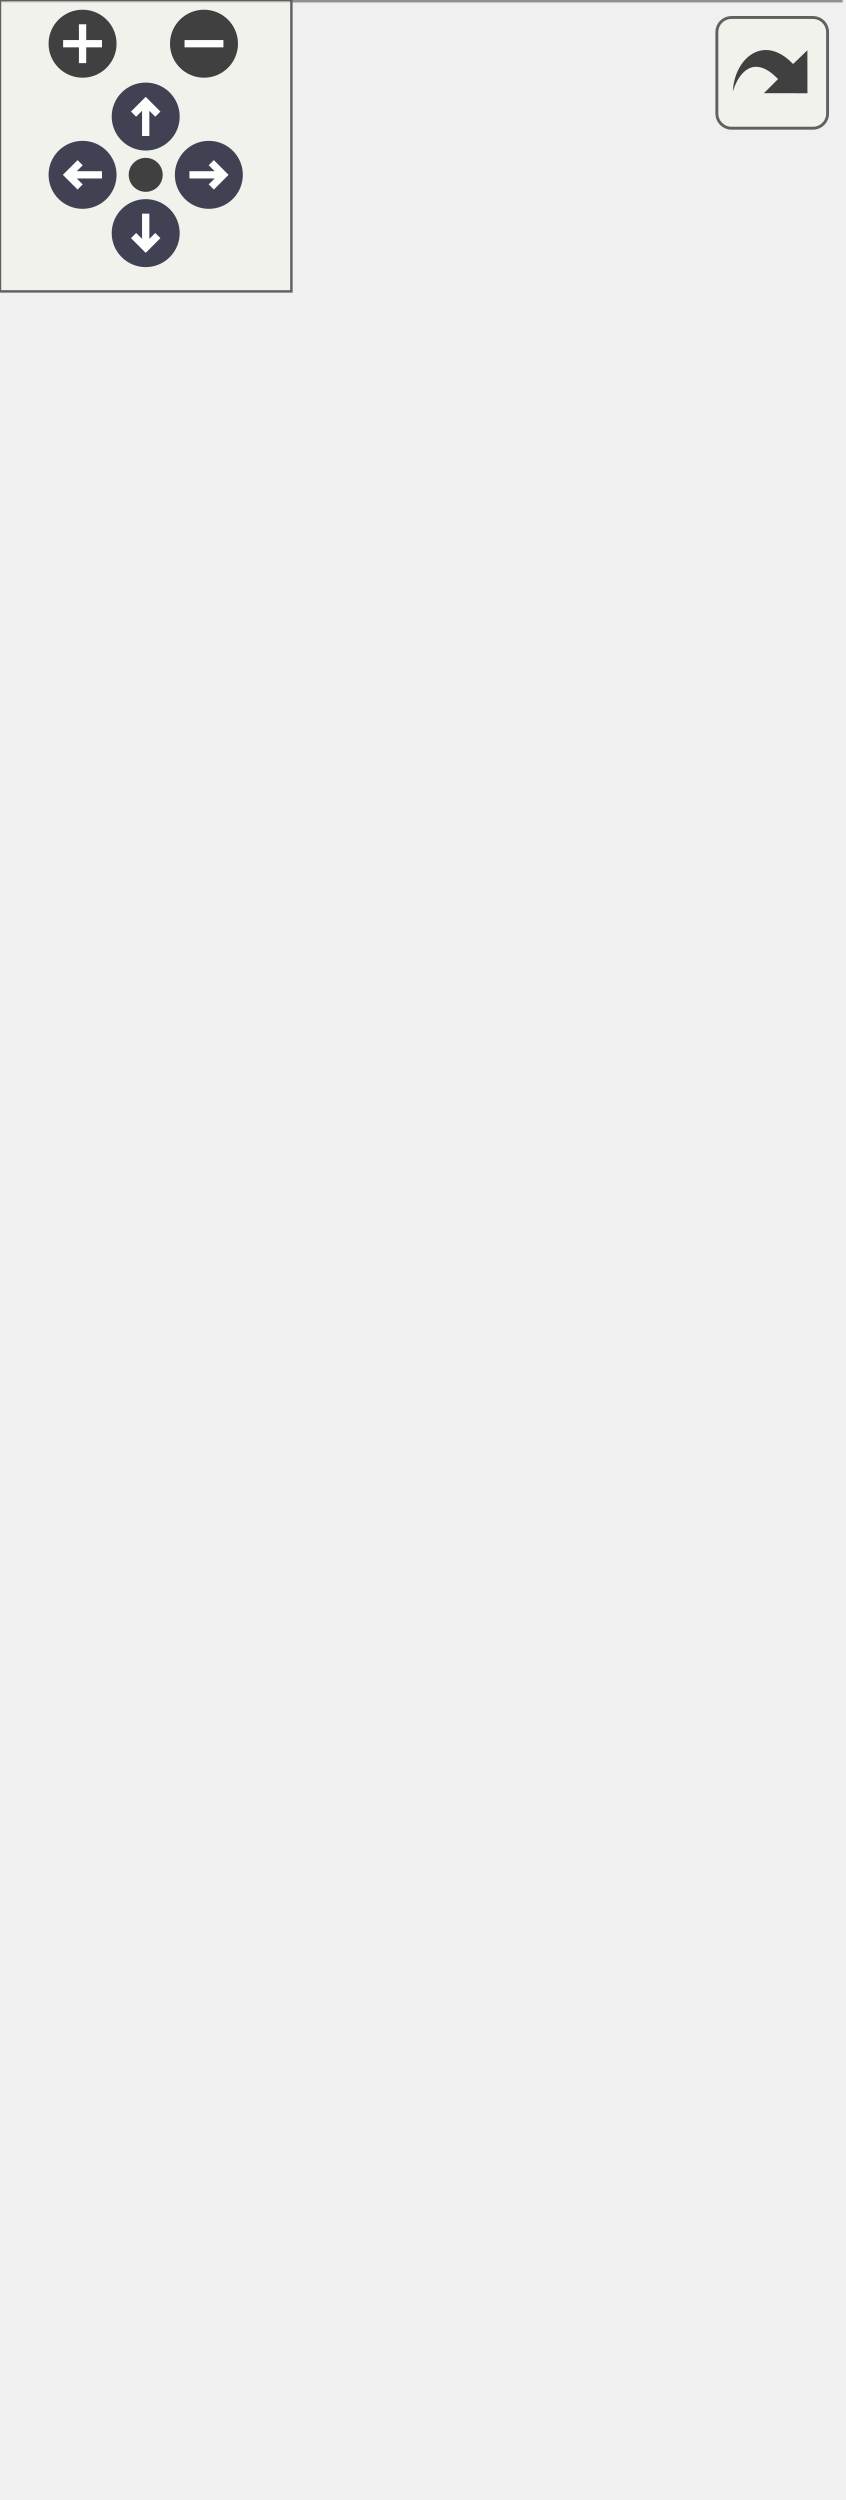
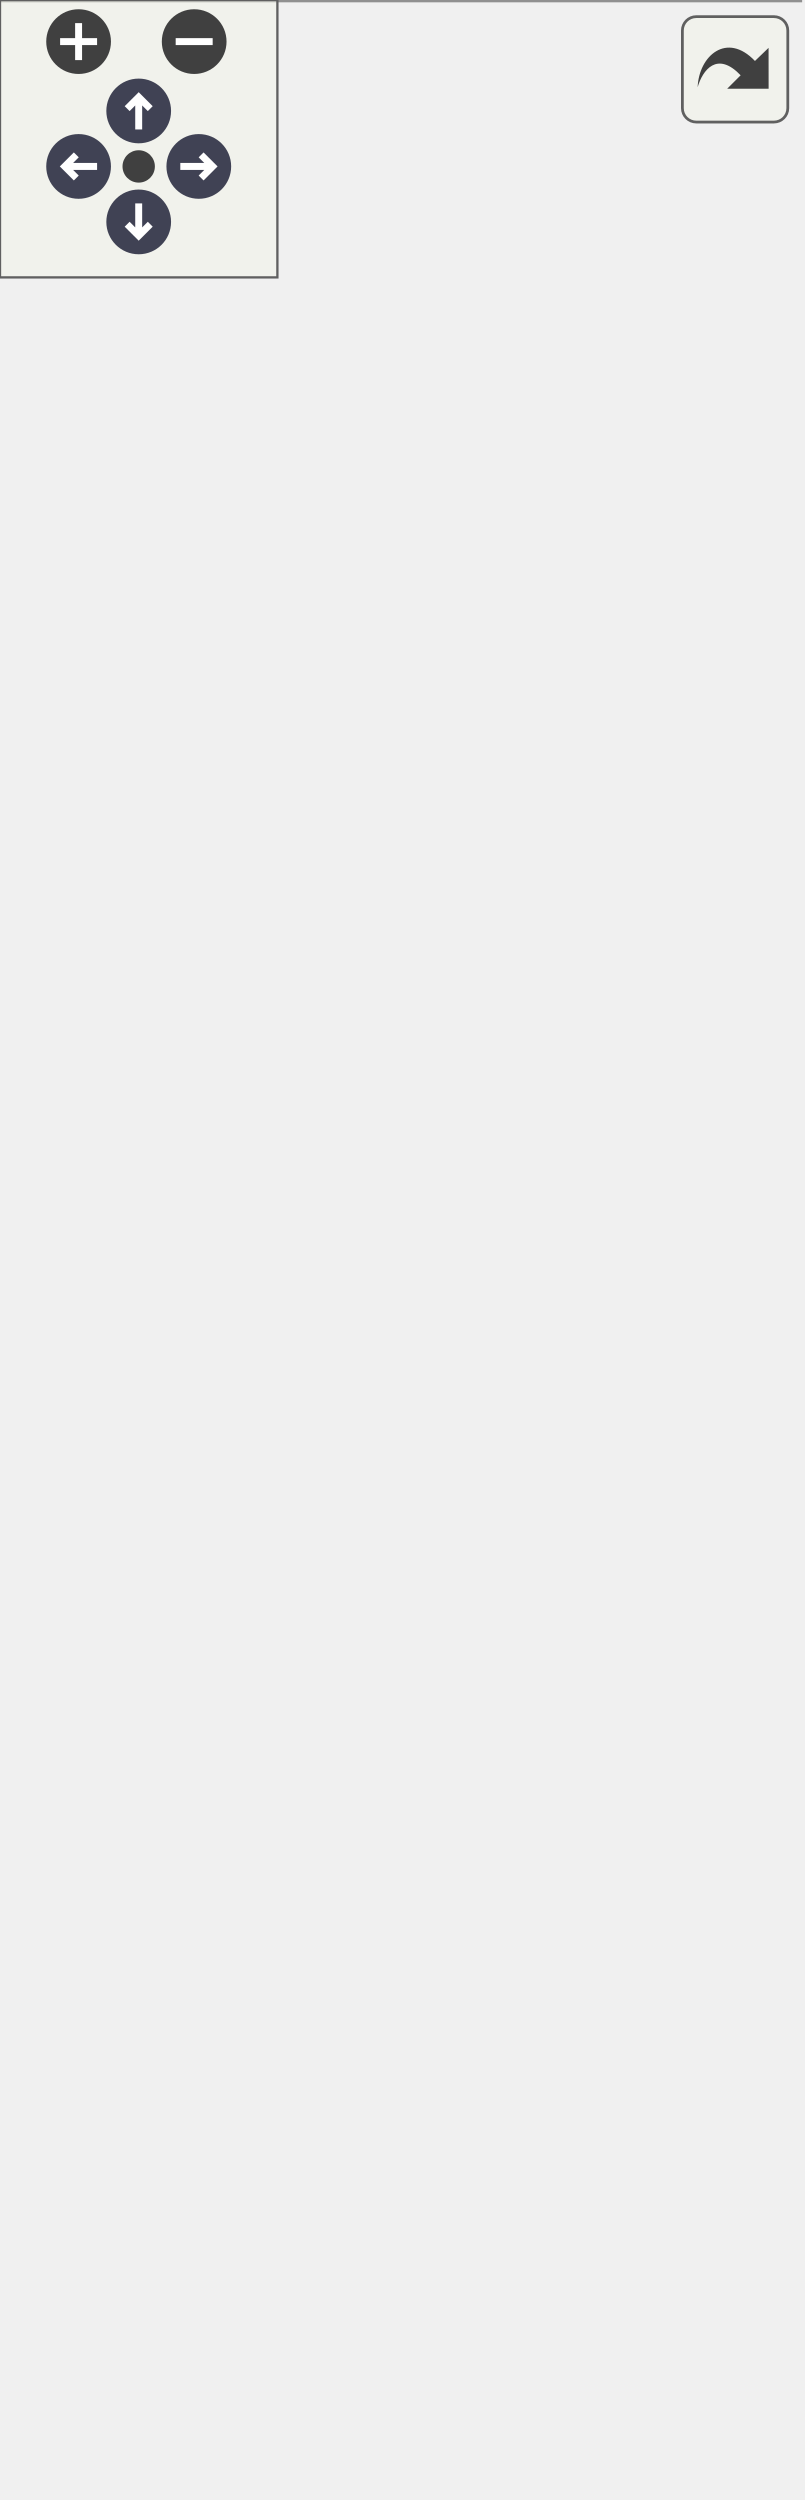
<svg xmlns="http://www.w3.org/2000/svg" xmlns:xlink="http://www.w3.org/1999/xlink" id="main" version="1.1" xml:space="preserve">
  <style type="text/css">
.node, .edge {opacity: 0.7;}
.node.selected, .edge.selected {opacity: 1;}
.edge:hover path { stroke: red; }
.edge:hover polygon { stroke: red; fill: red; }
</style>
  <defs>
    <circle id="rim" cx="0" cy="0" r="7" />
    <circle id="rim2" cx="0" cy="0" r="3.5" />
    <g id="zoomPlus">
      <use xlink:href="#rim" fill="#404040">
        <set attributeName="fill" to="#808080" begin="zoomplus.mouseover" end="zoomplus.mouseout" />
      </use>
      <path d="M-4,0h8M0,-4v8" fill="none" stroke="white" stroke-width="1.5" pointer-events="none" />
    </g>
    <g id="zoomMin">
      <use xlink:href="#rim" fill="#404040">
        <set attributeName="fill" to="#808080" begin="zoomminus.mouseover" end="zoomminus.mouseout" />
      </use>
      <path d="M-4,0h8" fill="none" stroke="white" stroke-width="1.5" pointer-events="none" />
    </g>
    <g id="arrowUp" transform="translate(30 24)">
      <use xlink:href="#rim" />
      <path pointer-events="none" fill="none" stroke="white" stroke-width="1.5" d="M0,-3.0v7 M-2.5,-0.5L0,-3.0L2.5,-0.5" />
    </g>
    <g id="arrowRight" transform="rotate(90) translate(36 -43)">
      <use xlink:href="#rim" />
      <path pointer-events="none" fill="none" stroke="white" stroke-width="1.5" d="M0,-3.0v7 M-2.5,-0.5L0,-3.0L2.5,-0.5" />
    </g>
    <g id="arrowDown" transform="rotate(180) translate(-30 -48)">
      <use xlink:href="#rim" />
      <path pointer-events="none" fill="none" stroke="white" stroke-width="1.5" d="M0,-3.0v7 M-2.5,-0.5L0,-3.0L2.5,-0.5" />
    </g>
    <g id="arrowLeft" transform="rotate(270) translate(-36 17)">
      <use xlink:href="#rim" />
      <path pointer-events="none" fill="none" stroke="white" stroke-width="1.5" d="M0,-3.0v7 M-2.5,-0.5L0,-3.0L2.5,-0.5" />
    </g>
    <g id="resetDef">
      <use xlink:href="#rim2" fill="#404040">
        <set attributeName="fill" to="#808080" begin="reset.mouseover" end="reset.mouseout" />
      </use>
    </g>
  </defs>
  <svg id="graph" class="graph">
    <g id="viewport">
      <g id="Node000001" class="node">
        <g id="a_Node000001">
          <a xlink:title="Zero-JNI/JNA facade class managing native credential operations via the Project Panama Foreign Functi...">
-             <polygon fill="#999999" stroke="transparent" points="173,-454 0,-454 0,0 173,0 173,-454" />
-             <text text-anchor="start" x="25" y="-442" font-family="Helvetica,sans-Serif" font-size="10.00">fr.softsf.vault.NativeVault</text>
-             <text text-anchor="start" x="4.5" y="-427" font-family="Helvetica,sans-Serif" font-size="10.00">~</text>
-             <text text-anchor="start" x="17.5" y="-427" font-family="Helvetica,sans-Serif" font-size="10.00">static final String</text>
-             <text text-anchor="start" x="17.5" y="-416" font-family="Helvetica,sans-Serif" font-size="10.00"> INTEGRITY_TEST_KEY</text>
-             <text text-anchor="start" x="7" y="-401" font-family="Helvetica,sans-Serif" font-size="10.00">-</text>
-             <text text-anchor="start" x="17.5" y="-401" font-family="Helvetica,sans-Serif" font-size="10.00">static final AtomicReference</text>
-             <text text-anchor="start" x="17.5" y="-390" font-family="Helvetica,sans-Serif" font-size="10.00">&lt; NativeVaultException &gt;</text>
-             <text text-anchor="start" x="17.5" y="-379" font-family="Helvetica,sans-Serif" font-size="10.00"> INITIALIZATION_EXCEPTION</text>
+             <polygon fill="#999999" stroke="transparent" points="173,-480 0,-480 0,0 173,0 173,-480" />
+             <text text-anchor="start" x="25" y="-468" font-family="Helvetica,sans-Serif" font-size="10.00">fr.softsf.vault.NativeVault</text>
+             <text text-anchor="start" x="4.5" y="-453" font-family="Helvetica,sans-Serif" font-size="10.00">~</text>
+             <text text-anchor="start" x="17.5" y="-453" font-family="Helvetica,sans-Serif" font-size="10.00">static final String</text>
+             <text text-anchor="start" x="17.5" y="-442" font-family="Helvetica,sans-Serif" font-size="10.00"> INTEGRITY_TEST_KEY</text>
+             <text text-anchor="start" x="7" y="-427" font-family="Helvetica,sans-Serif" font-size="10.00">-</text>
+             <text text-anchor="start" x="17.5" y="-427" font-family="Helvetica,sans-Serif" font-size="10.00">static final AtomicReference</text>
+             <text text-anchor="start" x="17.5" y="-416" font-family="Helvetica,sans-Serif" font-size="10.00">&lt; NativeVaultException &gt;</text>
+             <text text-anchor="start" x="17.5" y="-405" font-family="Helvetica,sans-Serif" font-size="10.00"> INITIALIZATION_EXCEPTION</text>
+             <text text-anchor="start" x="7" y="-390" font-family="Helvetica,sans-Serif" font-size="10.00">-</text>
+             <text text-anchor="start" x="17.5" y="-390" font-family="Helvetica,sans-Serif" font-size="10.00">static final Object</text>
+             <text text-anchor="start" x="17.5" y="-379" font-family="Helvetica,sans-Serif" font-size="10.00"> INTEGRITY_CHECK_LOCK</text>
            <text text-anchor="start" x="7" y="-364" font-family="Helvetica,sans-Serif" font-size="10.00">-</text>
-             <text text-anchor="start" x="17.5" y="-364" font-family="Helvetica,sans-Serif" font-size="10.00">static final Object</text>
-             <text text-anchor="start" x="17.5" y="-353" font-family="Helvetica,sans-Serif" font-size="10.00"> INTEGRITY_CHECK_LOCK</text>
+             <text text-anchor="start" x="17.5" y="-364" font-family="Helvetica,sans-Serif" font-size="10.00">static final VaultStrategy</text>
+             <text text-anchor="start" x="17.5" y="-353" font-family="Helvetica,sans-Serif" font-size="10.00"> STRATEGY</text>
            <text text-anchor="start" x="7" y="-338" font-family="Helvetica,sans-Serif" font-size="10.00">-</text>
-             <text text-anchor="start" x="17.5" y="-338" font-family="Helvetica,sans-Serif" font-size="10.00">static final VaultStrategy</text>
-             <text text-anchor="start" x="17.5" y="-327" font-family="Helvetica,sans-Serif" font-size="10.00"> STRATEGY</text>
-             <text text-anchor="start" x="7" y="-312" font-family="Helvetica,sans-Serif" font-size="10.00">-</text>
-             <text text-anchor="start" x="17.5" y="-312" font-family="Helvetica,sans-Serif" font-size="10.00">static final boolean</text>
-             <text text-anchor="start" x="17.5" y="-301" font-family="Helvetica,sans-Serif" font-size="10.00"> VERIFIED</text>
-             <text text-anchor="start" x="4.5" y="-286" font-family="Helvetica,sans-Serif" font-size="10.00">+</text>
-             <text text-anchor="start" x="17.5" y="-286" font-family="Helvetica,sans-Serif" font-size="10.00">NativeVault()</text>
+             <text text-anchor="start" x="17.5" y="-338" font-family="Helvetica,sans-Serif" font-size="10.00">static final boolean</text>
+             <text text-anchor="start" x="17.5" y="-327" font-family="Helvetica,sans-Serif" font-size="10.00"> VERIFIED</text>
+             <text text-anchor="start" x="4.5" y="-312" font-family="Helvetica,sans-Serif" font-size="10.00">+</text>
+             <text text-anchor="start" x="17.5" y="-312" font-family="Helvetica,sans-Serif" font-size="10.00">NativeVault()</text>
+             <text text-anchor="start" x="4.5" y="-297" font-family="Helvetica,sans-Serif" font-size="10.00">+</text>
+             <text text-anchor="start" x="17.5" y="-297" font-family="Helvetica,sans-Serif" font-size="10.00">Optional&lt; char[]&gt; getSecret</text>
+             <text text-anchor="start" x="17.5" y="-286" font-family="Helvetica,sans-Serif" font-size="10.00">(char[] key)</text>
            <text text-anchor="start" x="4.5" y="-271" font-family="Helvetica,sans-Serif" font-size="10.00">+</text>
            <text text-anchor="start" x="17.5" y="-271" font-family="Helvetica,sans-Serif" font-size="10.00">Optional&lt; char[]&gt; getSecret</text>
-             <text text-anchor="start" x="17.5" y="-260" font-family="Helvetica,sans-Serif" font-size="10.00">(char[] key)</text>
+             <text text-anchor="start" x="17.5" y="-260" font-family="Helvetica,sans-Serif" font-size="10.00">(String key)</text>
            <text text-anchor="start" x="4.5" y="-245" font-family="Helvetica,sans-Serif" font-size="10.00">+</text>
-             <text text-anchor="start" x="17.5" y="-245" font-family="Helvetica,sans-Serif" font-size="10.00">Optional&lt; char[]&gt; getSecret</text>
-             <text text-anchor="start" x="17.5" y="-234" font-family="Helvetica,sans-Serif" font-size="10.00">(String key)</text>
+             <text text-anchor="start" x="17.5" y="-245" font-family="Helvetica,sans-Serif" font-size="10.00">boolean hasSecret(char</text>
+             <text text-anchor="start" x="17.5" y="-234" font-family="Helvetica,sans-Serif" font-size="10.00">[] key)</text>
            <text text-anchor="start" x="4.5" y="-219" font-family="Helvetica,sans-Serif" font-size="10.00">+</text>
-             <text text-anchor="start" x="17.5" y="-219" font-family="Helvetica,sans-Serif" font-size="10.00">boolean hasSecret(char</text>
-             <text text-anchor="start" x="17.5" y="-208" font-family="Helvetica,sans-Serif" font-size="10.00">[] key)</text>
-             <text text-anchor="start" x="4.5" y="-193" font-family="Helvetica,sans-Serif" font-size="10.00">+</text>
-             <text text-anchor="start" x="17.5" y="-193" font-family="Helvetica,sans-Serif" font-size="10.00">boolean hasSecret(String key)</text>
+             <text text-anchor="start" x="17.5" y="-219" font-family="Helvetica,sans-Serif" font-size="10.00">boolean hasSecret(String key)</text>
+             <text text-anchor="start" x="4.5" y="-204" font-family="Helvetica,sans-Serif" font-size="10.00">+</text>
+             <text text-anchor="start" x="17.5" y="-204" font-family="Helvetica,sans-Serif" font-size="10.00">boolean removeSecret</text>
+             <text text-anchor="start" x="17.5" y="-193" font-family="Helvetica,sans-Serif" font-size="10.00">(char[] key)</text>
            <text text-anchor="start" x="4.5" y="-178" font-family="Helvetica,sans-Serif" font-size="10.00">+</text>
            <text text-anchor="start" x="17.5" y="-178" font-family="Helvetica,sans-Serif" font-size="10.00">boolean removeSecret</text>
-             <text text-anchor="start" x="17.5" y="-167" font-family="Helvetica,sans-Serif" font-size="10.00">(char[] key)</text>
+             <text text-anchor="start" x="17.5" y="-167" font-family="Helvetica,sans-Serif" font-size="10.00">(String key)</text>
            <text text-anchor="start" x="4.5" y="-152" font-family="Helvetica,sans-Serif" font-size="10.00">+</text>
-             <text text-anchor="start" x="17.5" y="-152" font-family="Helvetica,sans-Serif" font-size="10.00">boolean removeSecret</text>
-             <text text-anchor="start" x="17.5" y="-141" font-family="Helvetica,sans-Serif" font-size="10.00">(String key)</text>
+             <text text-anchor="start" x="17.5" y="-152" font-family="Helvetica,sans-Serif" font-size="10.00">boolean setSecret(char</text>
+             <text text-anchor="start" x="17.5" y="-141" font-family="Helvetica,sans-Serif" font-size="10.00">[] key, char[] secret)</text>
            <text text-anchor="start" x="4.5" y="-126" font-family="Helvetica,sans-Serif" font-size="10.00">+</text>
-             <text text-anchor="start" x="17.5" y="-126" font-family="Helvetica,sans-Serif" font-size="10.00">boolean setSecret(char</text>
-             <text text-anchor="start" x="17.5" y="-115" font-family="Helvetica,sans-Serif" font-size="10.00">[] key, char[] secret)</text>
-             <text text-anchor="start" x="4.5" y="-100" font-family="Helvetica,sans-Serif" font-size="10.00">+</text>
-             <text text-anchor="start" x="17.5" y="-100" font-family="Helvetica,sans-Serif" font-size="10.00">boolean setSecret(String</text>
-             <text text-anchor="start" x="17.5" y="-89" font-family="Helvetica,sans-Serif" font-size="10.00"> key, String secret)</text>
-             <text text-anchor="start" x="4.5" y="-74" font-family="Helvetica,sans-Serif" font-size="10.00">~</text>
-             <text text-anchor="start" x="17.5" y="-74" font-family="Helvetica,sans-Serif" font-size="10.00">[static initializer]</text>
-             <text text-anchor="start" x="4.5" y="-59" font-family="Helvetica,sans-Serif" font-size="10.00">~</text>
-             <text text-anchor="start" x="17.5" y="-59" font-family="Helvetica,sans-Serif" font-size="10.00">static char[] getIntegrity</text>
-             <text text-anchor="start" x="17.5" y="-48" font-family="Helvetica,sans-Serif" font-size="10.00">TestKeyChar()</text>
+             <text text-anchor="start" x="17.5" y="-126" font-family="Helvetica,sans-Serif" font-size="10.00">boolean setSecret(String</text>
+             <text text-anchor="start" x="17.5" y="-115" font-family="Helvetica,sans-Serif" font-size="10.00"> key, String secret)</text>
+             <text text-anchor="start" x="4.5" y="-100" font-family="Helvetica,sans-Serif" font-size="10.00">~</text>
+             <text text-anchor="start" x="17.5" y="-100" font-family="Helvetica,sans-Serif" font-size="10.00">[static initializer]</text>
+             <text text-anchor="start" x="4.5" y="-85" font-family="Helvetica,sans-Serif" font-size="10.00">~</text>
+             <text text-anchor="start" x="17.5" y="-85" font-family="Helvetica,sans-Serif" font-size="10.00">static char[] getIntegrity</text>
+             <text text-anchor="start" x="17.5" y="-74" font-family="Helvetica,sans-Serif" font-size="10.00">TestKeyChar()</text>
+             <text text-anchor="start" x="7" y="-59" font-family="Helvetica,sans-Serif" font-size="10.00">-</text>
+             <text text-anchor="start" x="17.5" y="-59" font-family="Helvetica,sans-Serif" font-size="10.00">static VaultStrategy</text>
+             <text text-anchor="start" x="17.5" y="-48" font-family="Helvetica,sans-Serif" font-size="10.00"> detect()</text>
            <text text-anchor="start" x="7" y="-33" font-family="Helvetica,sans-Serif" font-size="10.00">-</text>
            <text text-anchor="start" x="17.5" y="-33" font-family="Helvetica,sans-Serif" font-size="10.00">static void ensureUsable()</text>
            <text text-anchor="start" x="7" y="-18" font-family="Helvetica,sans-Serif" font-size="10.00">-</text>
            <text text-anchor="start" x="17.5" y="-18" font-family="Helvetica,sans-Serif" font-size="10.00">static boolean executeIntegrity</text>
            <text text-anchor="start" x="17.5" y="-7" font-family="Helvetica,sans-Serif" font-size="10.00">Check(VaultStrategy strategy)</text>
-             <polygon fill="#666666" stroke="#666666" points="0.5,-437 0.5,-437 173.5,-437 173.5,-437 0.5,-437" />
-             <polygon fill="#666666" stroke="#666666" points="0.5,-296 0.5,-296 15.5,-296 15.5,-296 0.5,-296" />
-             <polygon fill="#666666" stroke="#666666" points="15.5,-296 15.5,-296 173.5,-296 173.5,-296 15.5,-296" />
-             <polygon fill="none" stroke="#666666" points="0,0 0,-454 173,-454 173,0 0,0" />
+             <polygon fill="#666666" stroke="#666666" points="0.5,-463 0.5,-463 173.5,-463 173.5,-463 0.5,-463" />
+             <polygon fill="#666666" stroke="#666666" points="0.5,-322 0.5,-322 15.5,-322 15.5,-322 0.5,-322" />
+             <polygon fill="#666666" stroke="#666666" points="15.5,-322 15.5,-322 173.5,-322 173.5,-322 15.5,-322" />
+             <polygon fill="none" stroke="#666666" points="0,0 0,-480 173,-480 173,0 0,0" />
          </a>
        </g>
      </g>
    </g>
  </svg>
  <g id="navigator" transform="translate(0 0)" fill="#404254">
    <rect fill="#f2f5e9" fill-opacity="0.5" stroke="#606060" stroke-width=".5" x="0" y="0" width="60" height="60" />
    <use id="zoomplus" xlink:href="#zoomPlus" x="17" y="9" />
    <use id="zoomminus" xlink:href="#zoomMin" x="42" y="9" />
    <use id="reset" xlink:href="#resetDef" x="30" y="36" />
    <use id="arrowup" xlink:href="#arrowUp" x="0" y="0" />
    <use id="arrowright" xlink:href="#arrowRight" x="0" y="0" />
    <use id="arrowdown" xlink:href="#arrowDown" x="0" y="0" />
    <use id="arrowleft" xlink:href="#arrowLeft" x="0" y="0" />
  </g>
  <svg viewBox="0 0 15 15" width="100%" height="30px" preserveAspectRatio="xMaxYMin meet">
    <g id="arrow_out" transform="scale(0.3 0.3)">
      <a xlink:href="classfr_1_1softsf_1_1vault_1_1NativeVault__coll__graph_org.svg" target="_base">
        <rect id="button" ry="5" rx="5" y="6" x="6" height="38" width="38" fill="#f2f5e9" fill-opacity="0.5" stroke="#606060" stroke-width="1.0" />
        <path id="arrow" d="M 11.5,31.437 C 11.94,20.098 22.043,11.323 32.159,21.979 L 37.069,17.246 C 37.069,17.246 37.088,32 37.088,32 L 22.16,31.978 C 22.16,31.978 26.998,27.14 26.998,27.14 C 18.529,18.264 13.292,25.23 11.5,31.437 z" style="fill:#404040;" />
      </a>
    </g>
  </svg>
  <style type="text/css">

[data-mouse-over-selected='false'] { opacity: 0.7; }
[data-mouse-over-selected='true']  { opacity: 1.0; }

</style>
</svg>
